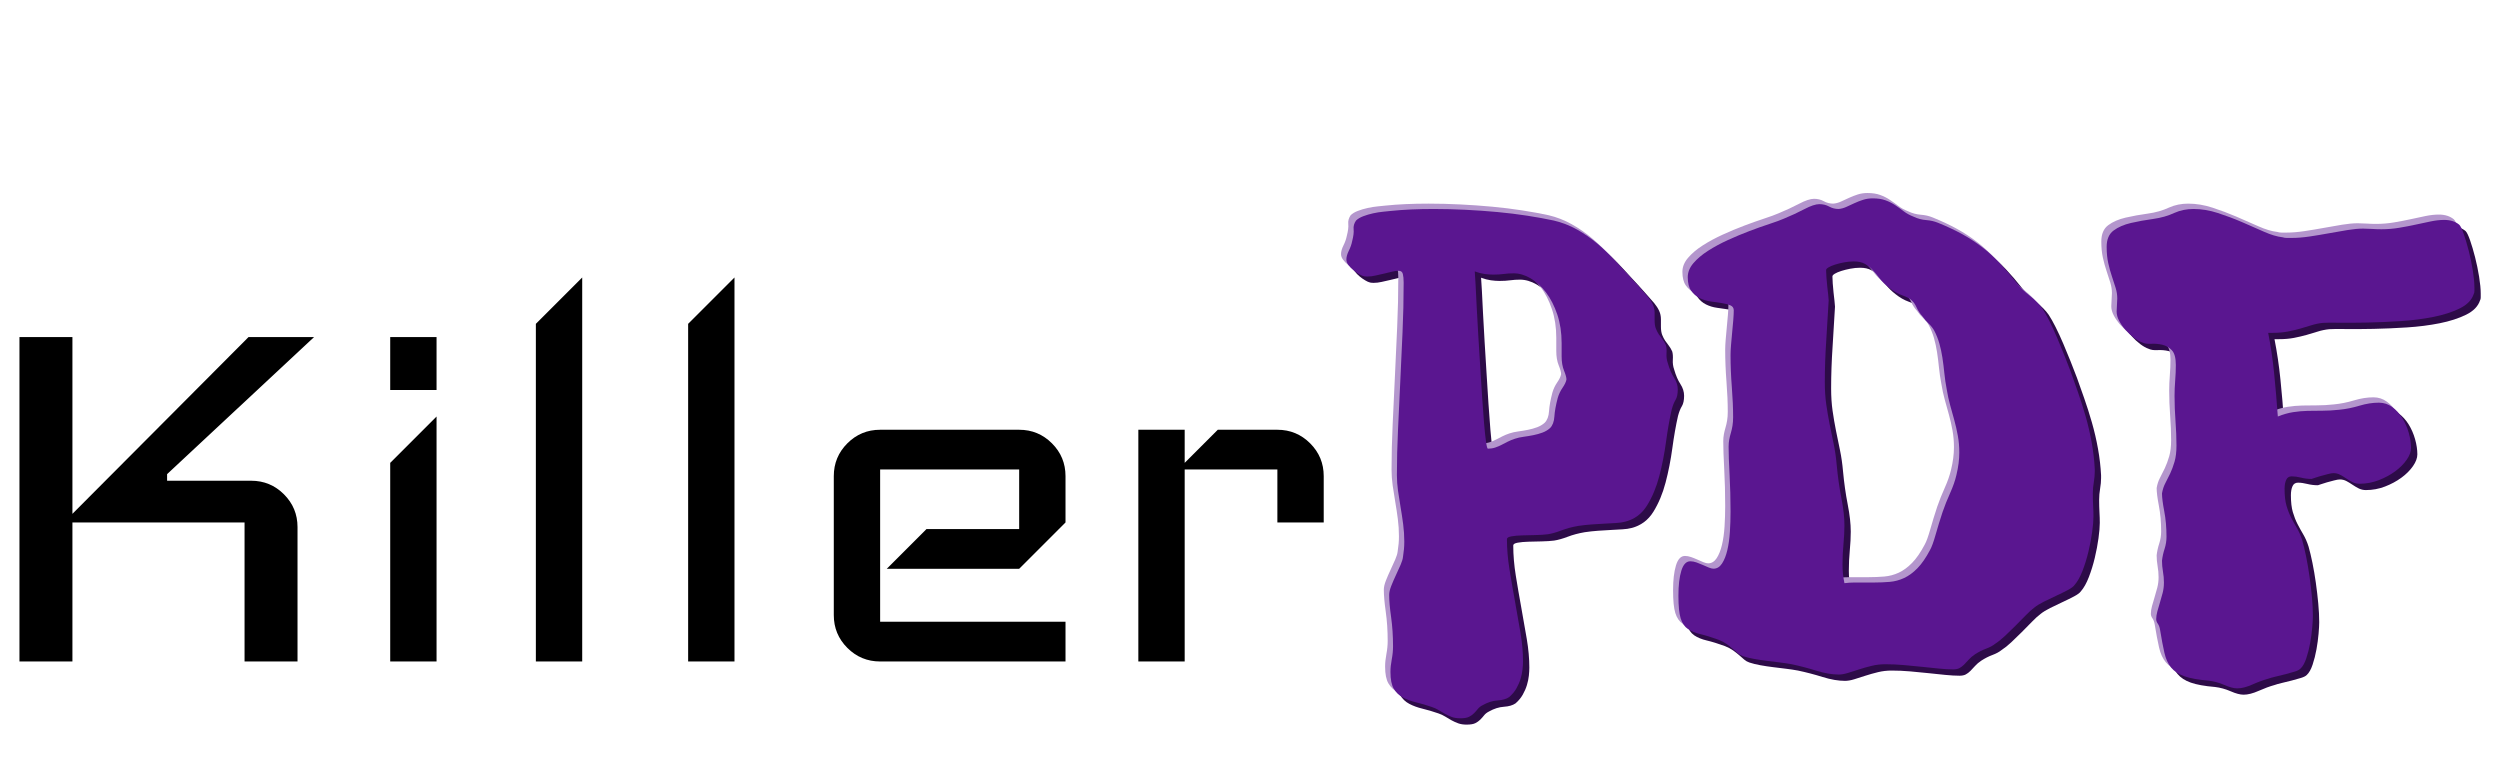
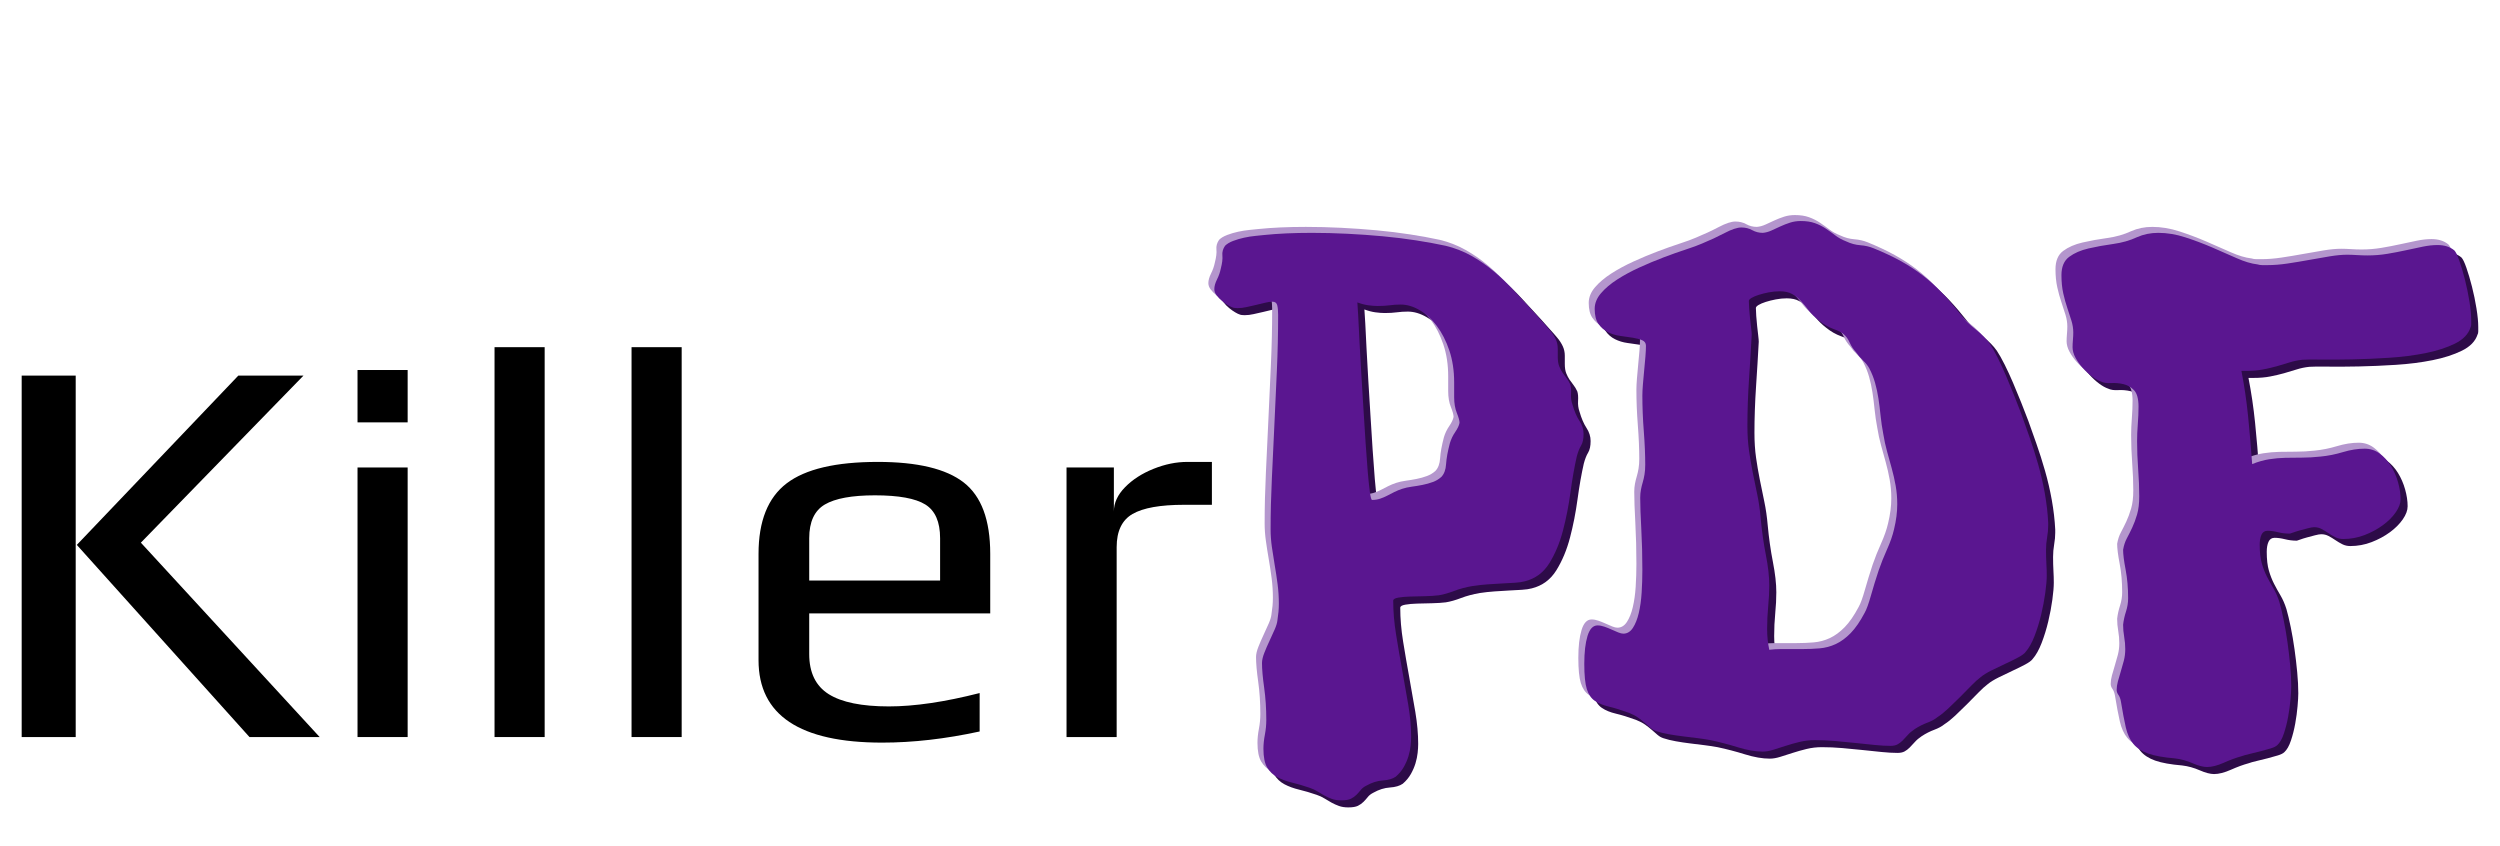
- <svg xmlns="http://www.w3.org/2000/svg" viewBox="0 0 5140 1560" role="img" aria-label="KillerPDF">
+ <svg xmlns="http://www.w3.org/2000/svg" viewBox="0 0 4613 1560" role="img" aria-label="KillerPDF">
  <g transform="translate(40,1360) scale(1,-1)">
-     <g fill="#000000" transform="scale(1.3612) translate(-90,0)">
-       <path d="M535 490 313 283V273H440Q469 273 489.5 252.5Q510 232 510 203V0H430V210H170V0H90V490H170V223L436 490Z" transform="translate(0,0)" />
-       <path d="M140 410H70V490H140ZM140 0H70V300L140 370Z" transform="translate(580,0)" />
-       <path d="M150 0H80V510L150 580Z" transform="translate(790,0)" />
-       <path d="M150 0H80V510L150 580Z" transform="translate(1020,0)" />
-       <path d="M420 0H140Q111 0 90.5 20.5Q70 41 70 70V280Q70 309 90.5 329.5Q111 350 140 350H350Q379 350 399.5 329.5Q420 309 420 280V210L350 140H150L210 200H350V290H140V60H420Z" transform="translate(1250,0)" />
-       <path d="M350 210H280V290H140V0H70V350H140V300L190 350H280Q309 350 329.5 329.5Q350 309 350 280Z" transform="translate(1710,0)" />
+     <g fill="#000000" transform="scale(1.0277) translate(-84,0)">
+       <path d="M84 649H181V0H84ZM183 345 473 649H590L298 349L619 0H493Z" transform="translate(0,0)" />
+       <path d="M78 659H168V565H78ZM78 484H168V0H78Z" transform="translate(609,0)" />
+       <path d="M78 700H168V0H78Z" transform="translate(855,0)" />
+       <path d="M78 700H168V0H78Z" transform="translate(1101,0)" />
+       <path d="M60 138V329Q60 417 110.5 455.5Q161 494 274 494Q381 494 428.5 457.0Q476 420 476 329V222H151V149Q151 99 186.0 77.0Q221 55 294 55Q363 55 457 79V10Q365 -10 282 -10Q60 -10 60 138ZM386 281V357Q386 401 359.5 417.5Q333 434 269 434Q207 434 179.0 417.5Q151 401 151 357V281Z" transform="translate(1347,0)" />
+       <path d="M78 484H163V405Q163 428 183.0 448.5Q203 469 234.0 481.5Q265 494 295 494H339V417H289Q225 417 196.5 400.5Q168 384 168 341V0H78Z" transform="translate(1882,0)" />
    </g>
    <g transform="translate(13,-13)">
-       <g fill="#2d0b48" stroke="#2d0b48" stroke-width="0" transform="translate(2736.1,13.5) scale(0.6615)">
+       <g fill="#2d0b48" stroke="#2d0b48" stroke-width="0" transform="translate(2208.6,13.5) scale(0.6615)">
        <path d="M1018 825Q1018 804 1011.0 792.5Q1004 781 999 762Q989 718 981.5 662.5Q974 607 960.5 555.5Q947 504 922.5 464.5Q898 425 854 414Q843 411 826.5 410.0Q810 409 790.5 408.0Q771 407 750.0 405.5Q729 404 709 401Q680 396 656.5 387.0Q633 378 614 375Q598 373 576.0 372.5Q554 372 534.5 371.5Q515 371 501.0 368.5Q487 366 487 360Q487 315 495.0 265.5Q503 216 512.0 166.5Q521 117 529.0 69.5Q537 22 537 -20Q537 -31 535.5 -45.0Q534 -59 529.5 -74.0Q525 -89 516.5 -104.0Q508 -119 494 -131Q481 -140 458.0 -141.5Q435 -143 412 -156Q402 -161 396.5 -168.0Q391 -175 384.5 -181.5Q378 -188 369.0 -192.5Q360 -197 342 -197Q327 -197 316.0 -193.0Q305 -189 295.0 -183.5Q285 -178 275.5 -172.0Q266 -166 254 -162Q228 -153 205.0 -147.5Q182 -142 164.0 -132.5Q146 -123 135.5 -105.5Q125 -88 125 -53Q125 -35 129.0 -14.0Q133 7 133 27Q133 75 127.0 117.5Q121 160 121 186Q121 198 127.5 214.5Q134 231 142.0 248.0Q150 265 156.5 280.0Q163 295 164 305Q166 318 167.0 329.0Q168 340 168 352Q168 379 164.5 406.0Q161 433 156.5 459.0Q152 485 148.5 510.0Q145 535 145 559Q145 627 148.5 700.5Q152 774 155.5 849.5Q159 925 162.5 1002.5Q166 1080 166 1157Q166 1174 163.5 1184.0Q161 1194 150 1194Q141 1194 129.5 1191.0Q118 1188 104.5 1185.0Q91 1182 78.0 1179.0Q65 1176 53 1176Q43 1176 39 1178Q35 1179 26.5 1184.0Q18 1189 9.5 1196.0Q1 1203 -5.5 1211.5Q-12 1220 -12 1229Q-12 1241 -4.5 1256.0Q3 1271 6 1286Q12 1309 10.5 1323.0Q9 1337 18 1350Q26 1358 40.5 1363.5Q55 1369 71.0 1372.5Q87 1376 102.5 1377.5Q118 1379 127 1380Q185 1386 260 1386Q308 1386 358.5 1383.5Q409 1381 457.5 1376.5Q506 1372 551.0 1365.0Q596 1358 633 1350Q671 1341 705.0 1322.0Q739 1303 769.0 1277.5Q799 1252 826.0 1222.5Q853 1193 879 1165Q892 1150 904.0 1137.0Q916 1124 925.5 1112.5Q935 1101 940.5 1089.0Q946 1077 946 1063V1040Q946 1024 950.0 1014.0Q954 1004 959.0 996.5Q964 989 970.0 981.5Q976 974 981 963Q984 953 983.0 937.0Q982 921 987 907Q995 879 1006.5 861.5Q1018 844 1018 825ZM672 856Q672 865 664.5 883.5Q657 902 657 928V969Q657 1018 643.5 1058.0Q630 1098 608.5 1126.5Q587 1155 560.5 1170.5Q534 1186 508 1186Q492 1186 477.5 1184.0Q463 1182 444 1182Q432 1182 417.5 1184.0Q403 1186 387 1192Q388 1181 389.5 1152.0Q391 1123 393.0 1082.0Q395 1041 398.0 992.5Q401 944 404.0 895.0Q407 846 410.0 800.0Q413 754 416.0 719.0Q419 684 422.0 662.5Q425 641 428 641Q440 641 450.5 644.5Q461 648 470.5 653.0Q480 658 490.0 663.0Q500 668 512 672Q524 676 539.0 678.0Q554 680 569.0 683.0Q584 686 597.5 691.0Q611 696 621 705Q633 717 634.5 741.0Q636 765 645 799Q650 816 660.0 830.5Q670 845 672 856Z" transform="translate(0,0)" />
        <path d="M1298 578V569Q1298 554 1295.0 536.5Q1292 519 1292 502Q1292 480 1293.0 463.0Q1294 446 1294 430Q1294 412 1290.0 382.5Q1286 353 1278.5 321.5Q1271 290 1260.0 261.5Q1249 233 1235 217Q1230 210 1214.0 201.5Q1198 193 1178.5 184.0Q1159 175 1140.0 165.5Q1121 156 1110 147Q1098 138 1083.0 122.5Q1068 107 1051.5 90.5Q1035 74 1019.0 59.0Q1003 44 989 35Q978 26 960.5 19.5Q943 13 926 2Q914 -6 906.5 -14.5Q899 -23 892.0 -30.0Q885 -37 877.5 -41.0Q870 -45 858 -45Q839 -45 814.0 -42.5Q789 -40 761.0 -37.0Q733 -34 704.0 -31.5Q675 -29 647 -29Q625 -29 604.5 -34.0Q584 -39 565.5 -45.0Q547 -51 531.0 -56.0Q515 -61 502 -61Q471 -61 432.5 -49.0Q394 -37 356 -29Q340 -26 320.0 -23.5Q300 -21 279.5 -18.5Q259 -16 239.5 -12.5Q220 -9 205 -4Q196 -1 189.0 5.0Q182 11 173.5 18.5Q165 26 154.5 33.5Q144 41 129 47Q96 59 72.5 64.5Q49 70 33.5 80.5Q18 91 11.0 113.5Q4 136 4 184Q4 232 13.0 261.5Q22 291 41 291Q50 291 60.0 287.5Q70 284 80.0 279.5Q90 275 98.5 271.5Q107 268 113 268Q129 268 139.5 284.0Q150 300 156.0 325.5Q162 351 164.0 382.5Q166 414 166 446Q166 505 163.0 560.5Q160 616 160 647Q160 659 162.0 669.5Q164 680 167.0 690.0Q170 700 172.0 712.0Q174 724 174 739Q174 781 170.0 832.5Q166 884 166 932Q166 944 167.5 963.0Q169 982 171.0 1002.0Q173 1022 174.5 1040.5Q176 1059 176 1071Q176 1082 165.5 1086.5Q155 1091 139.0 1093.5Q123 1096 104.5 1098.5Q86 1101 70.0 1109.0Q54 1117 43.5 1132.0Q33 1147 33 1174Q33 1197 50.5 1217.5Q68 1238 96.0 1256.0Q124 1274 158.0 1289.5Q192 1305 225.0 1317.5Q258 1330 287.0 1339.5Q316 1349 332 1356Q366 1370 395.5 1385.5Q425 1401 442 1401Q459 1401 472.5 1393.5Q486 1386 502 1386Q514 1387 526.0 1392.5Q538 1398 551.0 1404.0Q564 1410 578.0 1414.5Q592 1419 608 1419Q631 1419 647.5 1413.0Q664 1407 677.5 1398.0Q691 1389 704.0 1379.0Q717 1369 735 1362Q754 1353 774.0 1351.5Q794 1350 811 1343Q853 1326 886.5 1307.5Q920 1289 948.5 1267.0Q977 1245 1002.0 1218.5Q1027 1192 1053 1159Q1071 1136 1096.0 1116.5Q1121 1097 1135 1077Q1145 1062 1157.0 1038.0Q1169 1014 1180.5 987.0Q1192 960 1203.0 932.5Q1214 905 1223 881Q1233 853 1245.5 817.5Q1258 782 1269.5 742.0Q1281 702 1288.5 660.0Q1296 618 1298 578ZM868 559Q877 596 877 629Q877 656 872.5 681.0Q868 706 861.5 729.5Q855 753 848.5 776.5Q842 800 838 825Q833 851 830.5 876.0Q828 901 824.5 924.0Q821 947 815.0 968.0Q809 989 799 1008Q793 1019 782.0 1029.5Q771 1040 762 1053Q751 1065 744.5 1079.5Q738 1094 729 1102Q721 1110 700.0 1117.5Q679 1125 659 1141Q641 1155 630.0 1169.5Q619 1184 608.0 1196.0Q597 1208 583.5 1215.5Q570 1223 549 1223Q534 1223 518.5 1220.0Q503 1217 490.5 1213.0Q478 1209 470.5 1204.5Q463 1200 463 1196Q463 1188 464.0 1174.0Q465 1160 466.5 1146.0Q468 1132 469.5 1119.5Q471 1107 471 1102Q468 1045 463.5 977.5Q459 910 459 848Q459 810 463.5 778.5Q468 747 474.0 717.0Q480 687 486.5 656.0Q493 625 496 590Q501 536 510.5 487.5Q520 439 520 403Q520 376 517.0 344.5Q514 313 514 281Q514 251 520 223Q536 225 551.0 225.0Q566 225 580 225H612Q637 225 660.5 227.0Q684 229 705.5 239.0Q727 249 747.0 269.5Q767 290 786 326Q790 333 794.5 345.5Q799 358 803.5 374.0Q808 390 813.5 408.0Q819 426 825 444Q835 473 848.5 503.0Q862 533 868 559Z" transform="translate(1016,0)" />
        <path d="M1141 1122Q1132 1094 1097.5 1077.0Q1063 1060 1015.5 1050.5Q968 1041 913.5 1037.5Q859 1034 810.0 1033.0Q761 1032 723.5 1032.5Q686 1033 672 1032Q653 1030 636.0 1024.5Q619 1019 601.0 1014.0Q583 1009 562.5 1005.0Q542 1001 516 1001H502Q514 940 520.5 875.5Q527 811 532 741Q557 751 579.5 754.5Q602 758 624.5 758.5Q647 759 671.0 759.0Q695 759 723 762Q754 765 785.5 774.5Q817 784 846 784Q869 784 887.5 770.5Q906 757 919.0 736.0Q932 715 939.0 690.0Q946 665 946 643Q946 626 932.5 606.5Q919 587 896.5 570.5Q874 554 845.5 543.0Q817 532 786 532Q774 532 764.0 537.0Q754 542 744.5 548.5Q735 555 725.5 560.0Q716 565 705 565Q699 565 687.5 562.0Q676 559 665.0 556.0Q654 553 646.0 550.0Q638 547 637 547Q620 547 604.0 551.0Q588 555 575 555Q563 555 558.0 544.0Q553 533 553 516Q553 484 559.0 463.5Q565 443 573.5 426.5Q582 410 591.5 394.0Q601 378 608 356Q614 335 620.0 305.5Q626 276 630.5 244.0Q635 212 638.0 180.0Q641 148 641 121Q641 109 639.0 85.5Q637 62 632.5 37.0Q628 12 620.5 -10.5Q613 -33 602 -43Q597 -48 584.0 -52.0Q571 -56 555.5 -60.0Q540 -64 525.0 -67.5Q510 -71 502 -74Q480 -80 453.0 -92.0Q426 -104 406 -104Q390 -104 366.0 -93.5Q342 -83 317 -80Q269 -76 242.0 -66.5Q215 -57 200.5 -39.5Q186 -22 179.5 6.5Q173 35 166 78Q164 90 159.0 97.0Q154 104 154 111Q154 122 157.5 135.0Q161 148 165.5 162.5Q170 177 174.0 192.5Q178 208 178 225Q178 242 175.0 259.0Q172 276 172 293Q174 311 180.0 329.5Q186 348 186 367Q186 410 179.0 446.5Q172 483 172 502Q175 520 182.5 534.0Q190 548 197.5 564.0Q205 580 211.0 600.5Q217 621 217 651Q217 686 214.0 726.5Q211 767 211 805Q211 827 213.0 852.5Q215 878 215 901Q215 934 202.5 947.0Q190 960 173.0 964.0Q156 968 138.5 967.0Q121 966 111 971Q99 975 85.0 985.5Q71 996 59.0 1009.5Q47 1023 39.0 1038.0Q31 1053 31 1067Q31 1076 32.0 1087.5Q33 1099 33 1108Q33 1124 28.0 1140.5Q23 1157 16.5 1176.0Q10 1195 5.0 1217.5Q0 1240 0 1268Q0 1303 21.5 1319.0Q43 1335 75.5 1342.5Q108 1350 144.5 1355.0Q181 1360 211 1374Q238 1386 270 1386Q307 1386 345.5 1373.5Q384 1361 420.0 1345.5Q456 1330 488.5 1315.5Q521 1301 547 1298Q553 1296 560.0 1296.0Q567 1296 575 1296Q601 1296 631.0 1300.5Q661 1305 691.0 1310.5Q721 1316 748.5 1320.5Q776 1325 797 1325Q809 1325 824.5 1324.0Q840 1323 854 1323Q882 1323 909.0 1327.5Q936 1332 961.0 1337.5Q986 1343 1008.0 1347.5Q1030 1352 1049 1352Q1078 1352 1096 1337Q1102 1331 1110.0 1308.0Q1118 1285 1125.5 1255.5Q1133 1226 1138.0 1195.0Q1143 1164 1143 1143Q1143 1137 1143.0 1131.0Q1143 1125 1141 1122Z" transform="translate(2351,0)" />
      </g>
    </g>
    <g transform="translate(-11,11)">
-       <g fill="#b496cd" stroke="#b496cd" stroke-width="0" transform="translate(2736.1,13.5) scale(0.6615)">
+       <g fill="#b496cd" stroke="#b496cd" stroke-width="0" transform="translate(2208.6,13.5) scale(0.6615)">
        <path d="M1018 825Q1018 804 1011.0 792.5Q1004 781 999 762Q989 718 981.5 662.5Q974 607 960.5 555.5Q947 504 922.5 464.5Q898 425 854 414Q843 411 826.5 410.0Q810 409 790.5 408.0Q771 407 750.0 405.5Q729 404 709 401Q680 396 656.5 387.0Q633 378 614 375Q598 373 576.0 372.5Q554 372 534.5 371.5Q515 371 501.0 368.5Q487 366 487 360Q487 315 495.0 265.5Q503 216 512.0 166.5Q521 117 529.0 69.5Q537 22 537 -20Q537 -31 535.5 -45.0Q534 -59 529.5 -74.0Q525 -89 516.5 -104.0Q508 -119 494 -131Q481 -140 458.0 -141.5Q435 -143 412 -156Q402 -161 396.5 -168.0Q391 -175 384.5 -181.5Q378 -188 369.0 -192.5Q360 -197 342 -197Q327 -197 316.0 -193.0Q305 -189 295.0 -183.5Q285 -178 275.5 -172.0Q266 -166 254 -162Q228 -153 205.0 -147.5Q182 -142 164.0 -132.5Q146 -123 135.5 -105.5Q125 -88 125 -53Q125 -35 129.0 -14.0Q133 7 133 27Q133 75 127.0 117.5Q121 160 121 186Q121 198 127.5 214.5Q134 231 142.0 248.0Q150 265 156.5 280.0Q163 295 164 305Q166 318 167.0 329.0Q168 340 168 352Q168 379 164.5 406.0Q161 433 156.5 459.0Q152 485 148.5 510.0Q145 535 145 559Q145 627 148.5 700.5Q152 774 155.5 849.5Q159 925 162.5 1002.5Q166 1080 166 1157Q166 1174 163.5 1184.0Q161 1194 150 1194Q141 1194 129.5 1191.0Q118 1188 104.5 1185.0Q91 1182 78.0 1179.0Q65 1176 53 1176Q43 1176 39 1178Q35 1179 26.5 1184.0Q18 1189 9.5 1196.0Q1 1203 -5.5 1211.5Q-12 1220 -12 1229Q-12 1241 -4.5 1256.0Q3 1271 6 1286Q12 1309 10.5 1323.0Q9 1337 18 1350Q26 1358 40.5 1363.5Q55 1369 71.0 1372.5Q87 1376 102.5 1377.5Q118 1379 127 1380Q185 1386 260 1386Q308 1386 358.5 1383.5Q409 1381 457.5 1376.5Q506 1372 551.0 1365.0Q596 1358 633 1350Q671 1341 705.0 1322.0Q739 1303 769.0 1277.5Q799 1252 826.0 1222.5Q853 1193 879 1165Q892 1150 904.0 1137.0Q916 1124 925.5 1112.5Q935 1101 940.5 1089.0Q946 1077 946 1063V1040Q946 1024 950.0 1014.0Q954 1004 959.0 996.5Q964 989 970.0 981.5Q976 974 981 963Q984 953 983.0 937.0Q982 921 987 907Q995 879 1006.5 861.5Q1018 844 1018 825ZM672 856Q672 865 664.5 883.5Q657 902 657 928V969Q657 1018 643.5 1058.0Q630 1098 608.5 1126.5Q587 1155 560.5 1170.5Q534 1186 508 1186Q492 1186 477.5 1184.0Q463 1182 444 1182Q432 1182 417.5 1184.0Q403 1186 387 1192Q388 1181 389.5 1152.0Q391 1123 393.0 1082.0Q395 1041 398.0 992.5Q401 944 404.0 895.0Q407 846 410.0 800.0Q413 754 416.0 719.0Q419 684 422.0 662.5Q425 641 428 641Q440 641 450.5 644.5Q461 648 470.5 653.0Q480 658 490.0 663.0Q500 668 512 672Q524 676 539.0 678.0Q554 680 569.0 683.0Q584 686 597.5 691.0Q611 696 621 705Q633 717 634.5 741.0Q636 765 645 799Q650 816 660.0 830.5Q670 845 672 856Z" transform="translate(0,0)" />
        <path d="M1298 578V569Q1298 554 1295.0 536.5Q1292 519 1292 502Q1292 480 1293.0 463.0Q1294 446 1294 430Q1294 412 1290.0 382.5Q1286 353 1278.5 321.5Q1271 290 1260.0 261.5Q1249 233 1235 217Q1230 210 1214.0 201.5Q1198 193 1178.5 184.0Q1159 175 1140.0 165.5Q1121 156 1110 147Q1098 138 1083.0 122.5Q1068 107 1051.5 90.5Q1035 74 1019.0 59.0Q1003 44 989 35Q978 26 960.5 19.5Q943 13 926 2Q914 -6 906.5 -14.5Q899 -23 892.0 -30.0Q885 -37 877.5 -41.0Q870 -45 858 -45Q839 -45 814.0 -42.5Q789 -40 761.0 -37.0Q733 -34 704.0 -31.5Q675 -29 647 -29Q625 -29 604.5 -34.0Q584 -39 565.5 -45.0Q547 -51 531.0 -56.0Q515 -61 502 -61Q471 -61 432.5 -49.0Q394 -37 356 -29Q340 -26 320.0 -23.5Q300 -21 279.5 -18.5Q259 -16 239.5 -12.5Q220 -9 205 -4Q196 -1 189.0 5.0Q182 11 173.5 18.5Q165 26 154.5 33.5Q144 41 129 47Q96 59 72.5 64.5Q49 70 33.5 80.5Q18 91 11.0 113.5Q4 136 4 184Q4 232 13.0 261.5Q22 291 41 291Q50 291 60.0 287.5Q70 284 80.0 279.5Q90 275 98.5 271.5Q107 268 113 268Q129 268 139.5 284.0Q150 300 156.0 325.5Q162 351 164.0 382.5Q166 414 166 446Q166 505 163.0 560.5Q160 616 160 647Q160 659 162.0 669.5Q164 680 167.0 690.0Q170 700 172.0 712.0Q174 724 174 739Q174 781 170.0 832.5Q166 884 166 932Q166 944 167.5 963.0Q169 982 171.0 1002.0Q173 1022 174.5 1040.5Q176 1059 176 1071Q176 1082 165.5 1086.5Q155 1091 139.0 1093.5Q123 1096 104.5 1098.5Q86 1101 70.0 1109.0Q54 1117 43.5 1132.0Q33 1147 33 1174Q33 1197 50.5 1217.5Q68 1238 96.0 1256.0Q124 1274 158.0 1289.5Q192 1305 225.0 1317.5Q258 1330 287.0 1339.5Q316 1349 332 1356Q366 1370 395.5 1385.5Q425 1401 442 1401Q459 1401 472.5 1393.5Q486 1386 502 1386Q514 1387 526.0 1392.5Q538 1398 551.0 1404.0Q564 1410 578.0 1414.5Q592 1419 608 1419Q631 1419 647.5 1413.0Q664 1407 677.5 1398.0Q691 1389 704.0 1379.0Q717 1369 735 1362Q754 1353 774.0 1351.5Q794 1350 811 1343Q853 1326 886.5 1307.5Q920 1289 948.5 1267.0Q977 1245 1002.0 1218.5Q1027 1192 1053 1159Q1071 1136 1096.0 1116.5Q1121 1097 1135 1077Q1145 1062 1157.0 1038.0Q1169 1014 1180.5 987.0Q1192 960 1203.0 932.5Q1214 905 1223 881Q1233 853 1245.5 817.5Q1258 782 1269.5 742.0Q1281 702 1288.5 660.0Q1296 618 1298 578ZM868 559Q877 596 877 629Q877 656 872.5 681.0Q868 706 861.5 729.5Q855 753 848.5 776.5Q842 800 838 825Q833 851 830.5 876.0Q828 901 824.5 924.0Q821 947 815.0 968.0Q809 989 799 1008Q793 1019 782.0 1029.5Q771 1040 762 1053Q751 1065 744.5 1079.5Q738 1094 729 1102Q721 1110 700.0 1117.5Q679 1125 659 1141Q641 1155 630.0 1169.5Q619 1184 608.0 1196.0Q597 1208 583.5 1215.5Q570 1223 549 1223Q534 1223 518.5 1220.0Q503 1217 490.5 1213.0Q478 1209 470.5 1204.5Q463 1200 463 1196Q463 1188 464.0 1174.0Q465 1160 466.5 1146.0Q468 1132 469.5 1119.5Q471 1107 471 1102Q468 1045 463.5 977.5Q459 910 459 848Q459 810 463.5 778.5Q468 747 474.0 717.0Q480 687 486.5 656.0Q493 625 496 590Q501 536 510.5 487.5Q520 439 520 403Q520 376 517.0 344.5Q514 313 514 281Q514 251 520 223Q536 225 551.0 225.0Q566 225 580 225H612Q637 225 660.5 227.0Q684 229 705.5 239.0Q727 249 747.0 269.5Q767 290 786 326Q790 333 794.5 345.5Q799 358 803.5 374.0Q808 390 813.5 408.0Q819 426 825 444Q835 473 848.5 503.0Q862 533 868 559Z" transform="translate(1016,0)" />
        <path d="M1141 1122Q1132 1094 1097.5 1077.0Q1063 1060 1015.5 1050.5Q968 1041 913.5 1037.5Q859 1034 810.0 1033.0Q761 1032 723.5 1032.5Q686 1033 672 1032Q653 1030 636.0 1024.5Q619 1019 601.0 1014.0Q583 1009 562.5 1005.0Q542 1001 516 1001H502Q514 940 520.5 875.5Q527 811 532 741Q557 751 579.5 754.5Q602 758 624.5 758.5Q647 759 671.0 759.0Q695 759 723 762Q754 765 785.5 774.5Q817 784 846 784Q869 784 887.5 770.5Q906 757 919.0 736.0Q932 715 939.0 690.0Q946 665 946 643Q946 626 932.5 606.5Q919 587 896.5 570.5Q874 554 845.5 543.0Q817 532 786 532Q774 532 764.0 537.0Q754 542 744.5 548.5Q735 555 725.5 560.0Q716 565 705 565Q699 565 687.5 562.0Q676 559 665.0 556.0Q654 553 646.0 550.0Q638 547 637 547Q620 547 604.0 551.0Q588 555 575 555Q563 555 558.0 544.0Q553 533 553 516Q553 484 559.0 463.5Q565 443 573.5 426.5Q582 410 591.5 394.0Q601 378 608 356Q614 335 620.0 305.5Q626 276 630.5 244.0Q635 212 638.0 180.0Q641 148 641 121Q641 109 639.0 85.5Q637 62 632.5 37.0Q628 12 620.5 -10.5Q613 -33 602 -43Q597 -48 584.0 -52.0Q571 -56 555.5 -60.0Q540 -64 525.0 -67.5Q510 -71 502 -74Q480 -80 453.0 -92.0Q426 -104 406 -104Q390 -104 366.0 -93.5Q342 -83 317 -80Q269 -76 242.0 -66.5Q215 -57 200.5 -39.5Q186 -22 179.5 6.5Q173 35 166 78Q164 90 159.0 97.0Q154 104 154 111Q154 122 157.5 135.0Q161 148 165.5 162.5Q170 177 174.0 192.5Q178 208 178 225Q178 242 175.0 259.0Q172 276 172 293Q174 311 180.0 329.5Q186 348 186 367Q186 410 179.0 446.5Q172 483 172 502Q175 520 182.5 534.0Q190 548 197.5 564.0Q205 580 211.0 600.5Q217 621 217 651Q217 686 214.0 726.5Q211 767 211 805Q211 827 213.0 852.5Q215 878 215 901Q215 934 202.5 947.0Q190 960 173.0 964.0Q156 968 138.5 967.0Q121 966 111 971Q99 975 85.0 985.5Q71 996 59.0 1009.5Q47 1023 39.0 1038.0Q31 1053 31 1067Q31 1076 32.0 1087.5Q33 1099 33 1108Q33 1124 28.0 1140.5Q23 1157 16.5 1176.0Q10 1195 5.0 1217.5Q0 1240 0 1268Q0 1303 21.5 1319.0Q43 1335 75.5 1342.5Q108 1350 144.5 1355.0Q181 1360 211 1374Q238 1386 270 1386Q307 1386 345.5 1373.5Q384 1361 420.0 1345.5Q456 1330 488.5 1315.5Q521 1301 547 1298Q553 1296 560.0 1296.0Q567 1296 575 1296Q601 1296 631.0 1300.5Q661 1305 691.0 1310.5Q721 1316 748.5 1320.5Q776 1325 797 1325Q809 1325 824.5 1324.0Q840 1323 854 1323Q882 1323 909.0 1327.5Q936 1332 961.0 1337.5Q986 1343 1008.0 1347.5Q1030 1352 1049 1352Q1078 1352 1096 1337Q1102 1331 1110.0 1308.0Q1118 1285 1125.5 1255.5Q1133 1226 1138.0 1195.0Q1143 1164 1143 1143Q1143 1137 1143.0 1131.0Q1143 1125 1141 1122Z" transform="translate(2351,0)" />
      </g>
    </g>
-     <g fill="#5a1690" stroke="#5a1690" stroke-width="0" transform="translate(2736.1,13.5) scale(0.6615)">
+     <g fill="#5a1690" stroke="#5a1690" stroke-width="0" transform="translate(2208.6,13.5) scale(0.6615)">
      <path d="M1018 825Q1018 804 1011.0 792.5Q1004 781 999 762Q989 718 981.5 662.5Q974 607 960.5 555.5Q947 504 922.5 464.5Q898 425 854 414Q843 411 826.5 410.0Q810 409 790.5 408.0Q771 407 750.0 405.5Q729 404 709 401Q680 396 656.5 387.0Q633 378 614 375Q598 373 576.0 372.5Q554 372 534.5 371.5Q515 371 501.0 368.5Q487 366 487 360Q487 315 495.0 265.5Q503 216 512.0 166.5Q521 117 529.0 69.5Q537 22 537 -20Q537 -31 535.5 -45.0Q534 -59 529.5 -74.0Q525 -89 516.5 -104.0Q508 -119 494 -131Q481 -140 458.0 -141.5Q435 -143 412 -156Q402 -161 396.5 -168.0Q391 -175 384.5 -181.5Q378 -188 369.0 -192.5Q360 -197 342 -197Q327 -197 316.0 -193.0Q305 -189 295.0 -183.5Q285 -178 275.5 -172.0Q266 -166 254 -162Q228 -153 205.0 -147.5Q182 -142 164.0 -132.5Q146 -123 135.5 -105.5Q125 -88 125 -53Q125 -35 129.0 -14.0Q133 7 133 27Q133 75 127.0 117.5Q121 160 121 186Q121 198 127.5 214.5Q134 231 142.0 248.0Q150 265 156.5 280.0Q163 295 164 305Q166 318 167.0 329.0Q168 340 168 352Q168 379 164.5 406.0Q161 433 156.5 459.0Q152 485 148.5 510.0Q145 535 145 559Q145 627 148.5 700.5Q152 774 155.5 849.5Q159 925 162.5 1002.5Q166 1080 166 1157Q166 1174 163.5 1184.0Q161 1194 150 1194Q141 1194 129.5 1191.0Q118 1188 104.5 1185.0Q91 1182 78.0 1179.0Q65 1176 53 1176Q43 1176 39 1178Q35 1179 26.5 1184.0Q18 1189 9.5 1196.0Q1 1203 -5.5 1211.5Q-12 1220 -12 1229Q-12 1241 -4.5 1256.0Q3 1271 6 1286Q12 1309 10.5 1323.0Q9 1337 18 1350Q26 1358 40.5 1363.5Q55 1369 71.0 1372.5Q87 1376 102.5 1377.5Q118 1379 127 1380Q185 1386 260 1386Q308 1386 358.5 1383.5Q409 1381 457.5 1376.5Q506 1372 551.0 1365.0Q596 1358 633 1350Q671 1341 705.0 1322.0Q739 1303 769.0 1277.5Q799 1252 826.0 1222.5Q853 1193 879 1165Q892 1150 904.0 1137.0Q916 1124 925.5 1112.5Q935 1101 940.5 1089.0Q946 1077 946 1063V1040Q946 1024 950.0 1014.0Q954 1004 959.0 996.5Q964 989 970.0 981.5Q976 974 981 963Q984 953 983.0 937.0Q982 921 987 907Q995 879 1006.5 861.5Q1018 844 1018 825ZM672 856Q672 865 664.5 883.5Q657 902 657 928V969Q657 1018 643.5 1058.0Q630 1098 608.5 1126.5Q587 1155 560.5 1170.5Q534 1186 508 1186Q492 1186 477.5 1184.0Q463 1182 444 1182Q432 1182 417.5 1184.0Q403 1186 387 1192Q388 1181 389.5 1152.0Q391 1123 393.0 1082.0Q395 1041 398.0 992.5Q401 944 404.0 895.0Q407 846 410.0 800.0Q413 754 416.0 719.0Q419 684 422.0 662.5Q425 641 428 641Q440 641 450.5 644.5Q461 648 470.5 653.0Q480 658 490.0 663.0Q500 668 512 672Q524 676 539.0 678.0Q554 680 569.0 683.0Q584 686 597.5 691.0Q611 696 621 705Q633 717 634.5 741.0Q636 765 645 799Q650 816 660.0 830.5Q670 845 672 856Z" transform="translate(0,0)" />
      <path d="M1298 578V569Q1298 554 1295.0 536.5Q1292 519 1292 502Q1292 480 1293.0 463.0Q1294 446 1294 430Q1294 412 1290.0 382.5Q1286 353 1278.5 321.5Q1271 290 1260.0 261.5Q1249 233 1235 217Q1230 210 1214.0 201.5Q1198 193 1178.5 184.0Q1159 175 1140.0 165.5Q1121 156 1110 147Q1098 138 1083.0 122.5Q1068 107 1051.5 90.5Q1035 74 1019.0 59.0Q1003 44 989 35Q978 26 960.5 19.5Q943 13 926 2Q914 -6 906.5 -14.5Q899 -23 892.0 -30.0Q885 -37 877.5 -41.0Q870 -45 858 -45Q839 -45 814.0 -42.5Q789 -40 761.0 -37.0Q733 -34 704.0 -31.5Q675 -29 647 -29Q625 -29 604.5 -34.0Q584 -39 565.5 -45.0Q547 -51 531.0 -56.0Q515 -61 502 -61Q471 -61 432.5 -49.0Q394 -37 356 -29Q340 -26 320.0 -23.5Q300 -21 279.5 -18.5Q259 -16 239.5 -12.5Q220 -9 205 -4Q196 -1 189.0 5.0Q182 11 173.5 18.5Q165 26 154.5 33.5Q144 41 129 47Q96 59 72.5 64.5Q49 70 33.5 80.5Q18 91 11.0 113.5Q4 136 4 184Q4 232 13.0 261.5Q22 291 41 291Q50 291 60.0 287.5Q70 284 80.0 279.5Q90 275 98.5 271.5Q107 268 113 268Q129 268 139.5 284.0Q150 300 156.0 325.5Q162 351 164.0 382.5Q166 414 166 446Q166 505 163.0 560.5Q160 616 160 647Q160 659 162.0 669.5Q164 680 167.0 690.0Q170 700 172.0 712.0Q174 724 174 739Q174 781 170.0 832.5Q166 884 166 932Q166 944 167.5 963.0Q169 982 171.0 1002.0Q173 1022 174.5 1040.5Q176 1059 176 1071Q176 1082 165.5 1086.5Q155 1091 139.0 1093.5Q123 1096 104.5 1098.5Q86 1101 70.0 1109.0Q54 1117 43.5 1132.0Q33 1147 33 1174Q33 1197 50.5 1217.5Q68 1238 96.0 1256.0Q124 1274 158.0 1289.5Q192 1305 225.0 1317.5Q258 1330 287.0 1339.5Q316 1349 332 1356Q366 1370 395.5 1385.5Q425 1401 442 1401Q459 1401 472.5 1393.5Q486 1386 502 1386Q514 1387 526.0 1392.5Q538 1398 551.0 1404.0Q564 1410 578.0 1414.5Q592 1419 608 1419Q631 1419 647.5 1413.0Q664 1407 677.5 1398.0Q691 1389 704.0 1379.0Q717 1369 735 1362Q754 1353 774.0 1351.5Q794 1350 811 1343Q853 1326 886.5 1307.5Q920 1289 948.5 1267.0Q977 1245 1002.0 1218.5Q1027 1192 1053 1159Q1071 1136 1096.0 1116.5Q1121 1097 1135 1077Q1145 1062 1157.0 1038.0Q1169 1014 1180.5 987.0Q1192 960 1203.0 932.5Q1214 905 1223 881Q1233 853 1245.5 817.5Q1258 782 1269.5 742.0Q1281 702 1288.5 660.0Q1296 618 1298 578ZM868 559Q877 596 877 629Q877 656 872.5 681.0Q868 706 861.5 729.5Q855 753 848.5 776.5Q842 800 838 825Q833 851 830.5 876.0Q828 901 824.5 924.0Q821 947 815.0 968.0Q809 989 799 1008Q793 1019 782.0 1029.5Q771 1040 762 1053Q751 1065 744.5 1079.5Q738 1094 729 1102Q721 1110 700.0 1117.5Q679 1125 659 1141Q641 1155 630.0 1169.5Q619 1184 608.0 1196.0Q597 1208 583.5 1215.5Q570 1223 549 1223Q534 1223 518.5 1220.0Q503 1217 490.5 1213.0Q478 1209 470.5 1204.5Q463 1200 463 1196Q463 1188 464.0 1174.0Q465 1160 466.5 1146.0Q468 1132 469.5 1119.5Q471 1107 471 1102Q468 1045 463.5 977.5Q459 910 459 848Q459 810 463.5 778.5Q468 747 474.0 717.0Q480 687 486.5 656.0Q493 625 496 590Q501 536 510.5 487.5Q520 439 520 403Q520 376 517.0 344.5Q514 313 514 281Q514 251 520 223Q536 225 551.0 225.0Q566 225 580 225H612Q637 225 660.5 227.0Q684 229 705.5 239.0Q727 249 747.0 269.5Q767 290 786 326Q790 333 794.5 345.5Q799 358 803.5 374.0Q808 390 813.5 408.0Q819 426 825 444Q835 473 848.5 503.0Q862 533 868 559Z" transform="translate(1016,0)" />
      <path d="M1141 1122Q1132 1094 1097.5 1077.0Q1063 1060 1015.5 1050.5Q968 1041 913.5 1037.5Q859 1034 810.0 1033.0Q761 1032 723.5 1032.5Q686 1033 672 1032Q653 1030 636.0 1024.5Q619 1019 601.0 1014.0Q583 1009 562.5 1005.0Q542 1001 516 1001H502Q514 940 520.5 875.5Q527 811 532 741Q557 751 579.5 754.5Q602 758 624.5 758.5Q647 759 671.0 759.0Q695 759 723 762Q754 765 785.5 774.5Q817 784 846 784Q869 784 887.5 770.5Q906 757 919.0 736.0Q932 715 939.0 690.0Q946 665 946 643Q946 626 932.5 606.5Q919 587 896.5 570.5Q874 554 845.5 543.0Q817 532 786 532Q774 532 764.0 537.0Q754 542 744.5 548.5Q735 555 725.5 560.0Q716 565 705 565Q699 565 687.5 562.0Q676 559 665.0 556.0Q654 553 646.0 550.0Q638 547 637 547Q620 547 604.0 551.0Q588 555 575 555Q563 555 558.0 544.0Q553 533 553 516Q553 484 559.0 463.5Q565 443 573.5 426.5Q582 410 591.5 394.0Q601 378 608 356Q614 335 620.0 305.5Q626 276 630.5 244.0Q635 212 638.0 180.0Q641 148 641 121Q641 109 639.0 85.5Q637 62 632.5 37.0Q628 12 620.5 -10.5Q613 -33 602 -43Q597 -48 584.0 -52.0Q571 -56 555.5 -60.0Q540 -64 525.0 -67.5Q510 -71 502 -74Q480 -80 453.0 -92.0Q426 -104 406 -104Q390 -104 366.0 -93.5Q342 -83 317 -80Q269 -76 242.0 -66.5Q215 -57 200.5 -39.5Q186 -22 179.5 6.5Q173 35 166 78Q164 90 159.0 97.0Q154 104 154 111Q154 122 157.5 135.0Q161 148 165.5 162.5Q170 177 174.0 192.5Q178 208 178 225Q178 242 175.0 259.0Q172 276 172 293Q174 311 180.0 329.5Q186 348 186 367Q186 410 179.0 446.5Q172 483 172 502Q175 520 182.5 534.0Q190 548 197.5 564.0Q205 580 211.0 600.5Q217 621 217 651Q217 686 214.0 726.5Q211 767 211 805Q211 827 213.0 852.5Q215 878 215 901Q215 934 202.5 947.0Q190 960 173.0 964.0Q156 968 138.5 967.0Q121 966 111 971Q99 975 85.0 985.5Q71 996 59.0 1009.5Q47 1023 39.0 1038.0Q31 1053 31 1067Q31 1076 32.0 1087.5Q33 1099 33 1108Q33 1124 28.0 1140.5Q23 1157 16.5 1176.0Q10 1195 5.0 1217.5Q0 1240 0 1268Q0 1303 21.5 1319.0Q43 1335 75.5 1342.5Q108 1350 144.5 1355.0Q181 1360 211 1374Q238 1386 270 1386Q307 1386 345.5 1373.5Q384 1361 420.0 1345.5Q456 1330 488.5 1315.5Q521 1301 547 1298Q553 1296 560.0 1296.0Q567 1296 575 1296Q601 1296 631.0 1300.5Q661 1305 691.0 1310.5Q721 1316 748.5 1320.5Q776 1325 797 1325Q809 1325 824.5 1324.0Q840 1323 854 1323Q882 1323 909.0 1327.5Q936 1332 961.0 1337.5Q986 1343 1008.0 1347.5Q1030 1352 1049 1352Q1078 1352 1096 1337Q1102 1331 1110.0 1308.0Q1118 1285 1125.5 1255.5Q1133 1226 1138.0 1195.0Q1143 1164 1143 1143Q1143 1137 1143.0 1131.0Q1143 1125 1141 1122Z" transform="translate(2351,0)" />
    </g>
  </g>
</svg>
